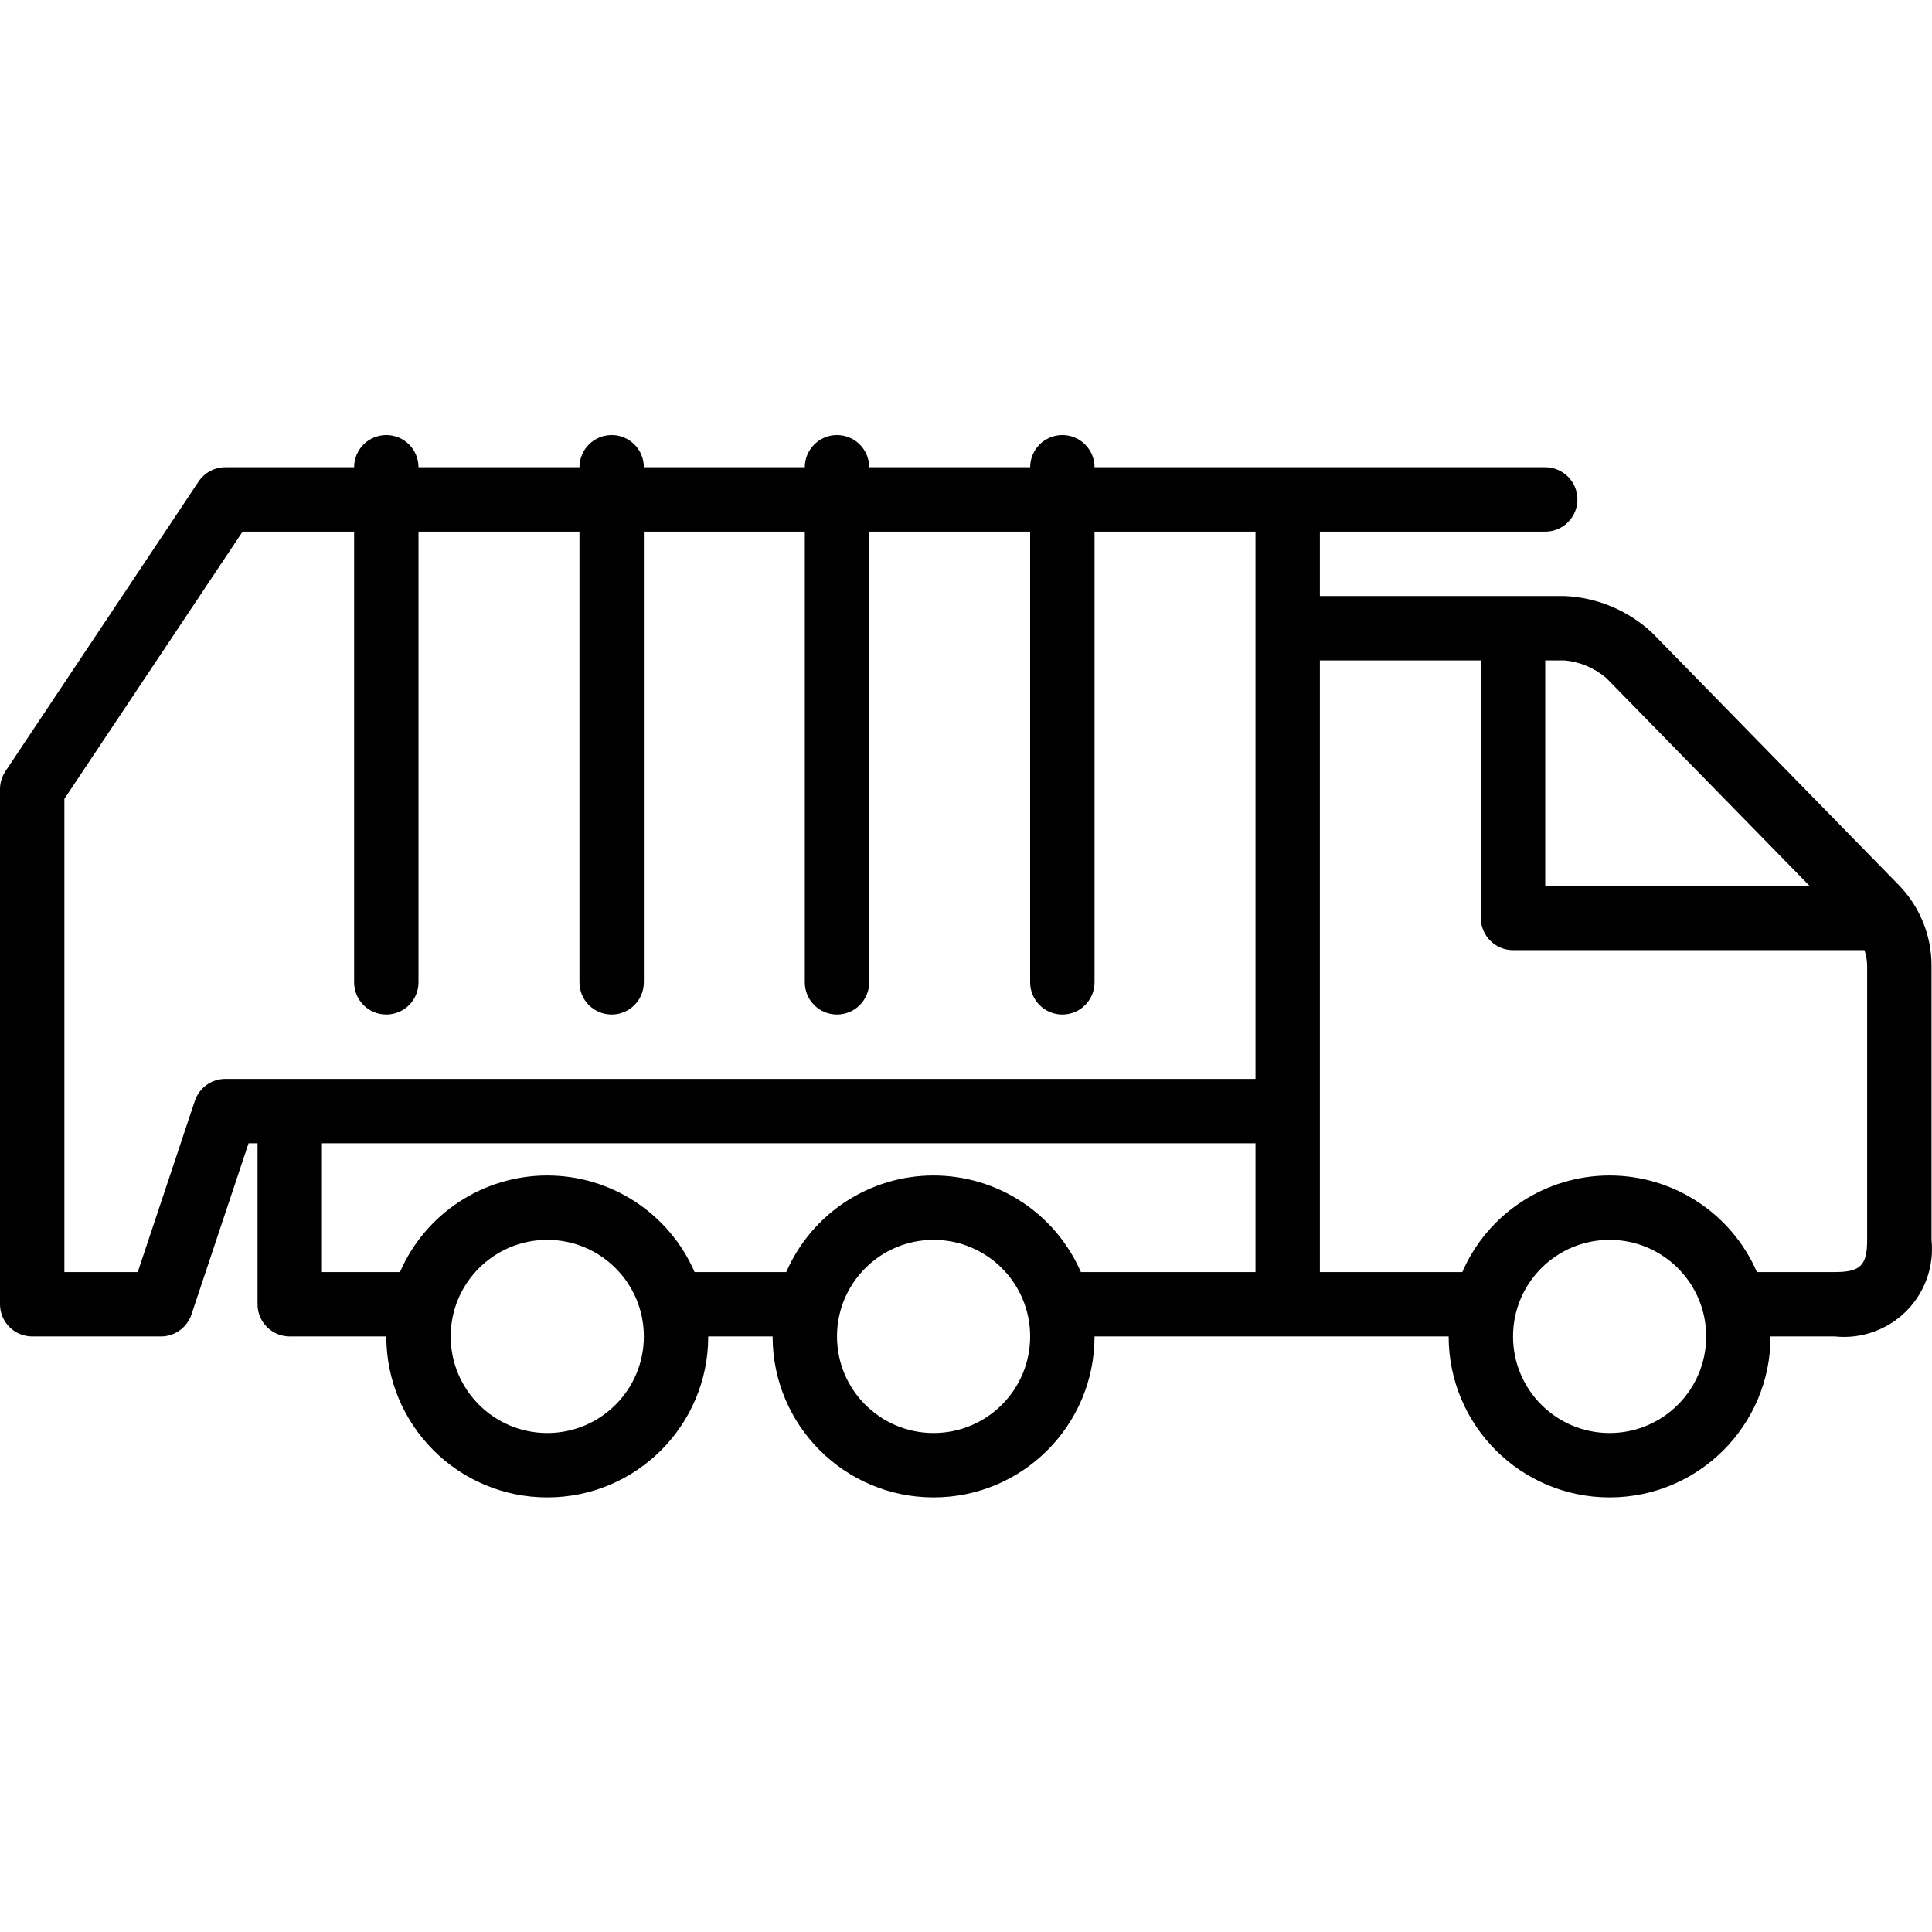
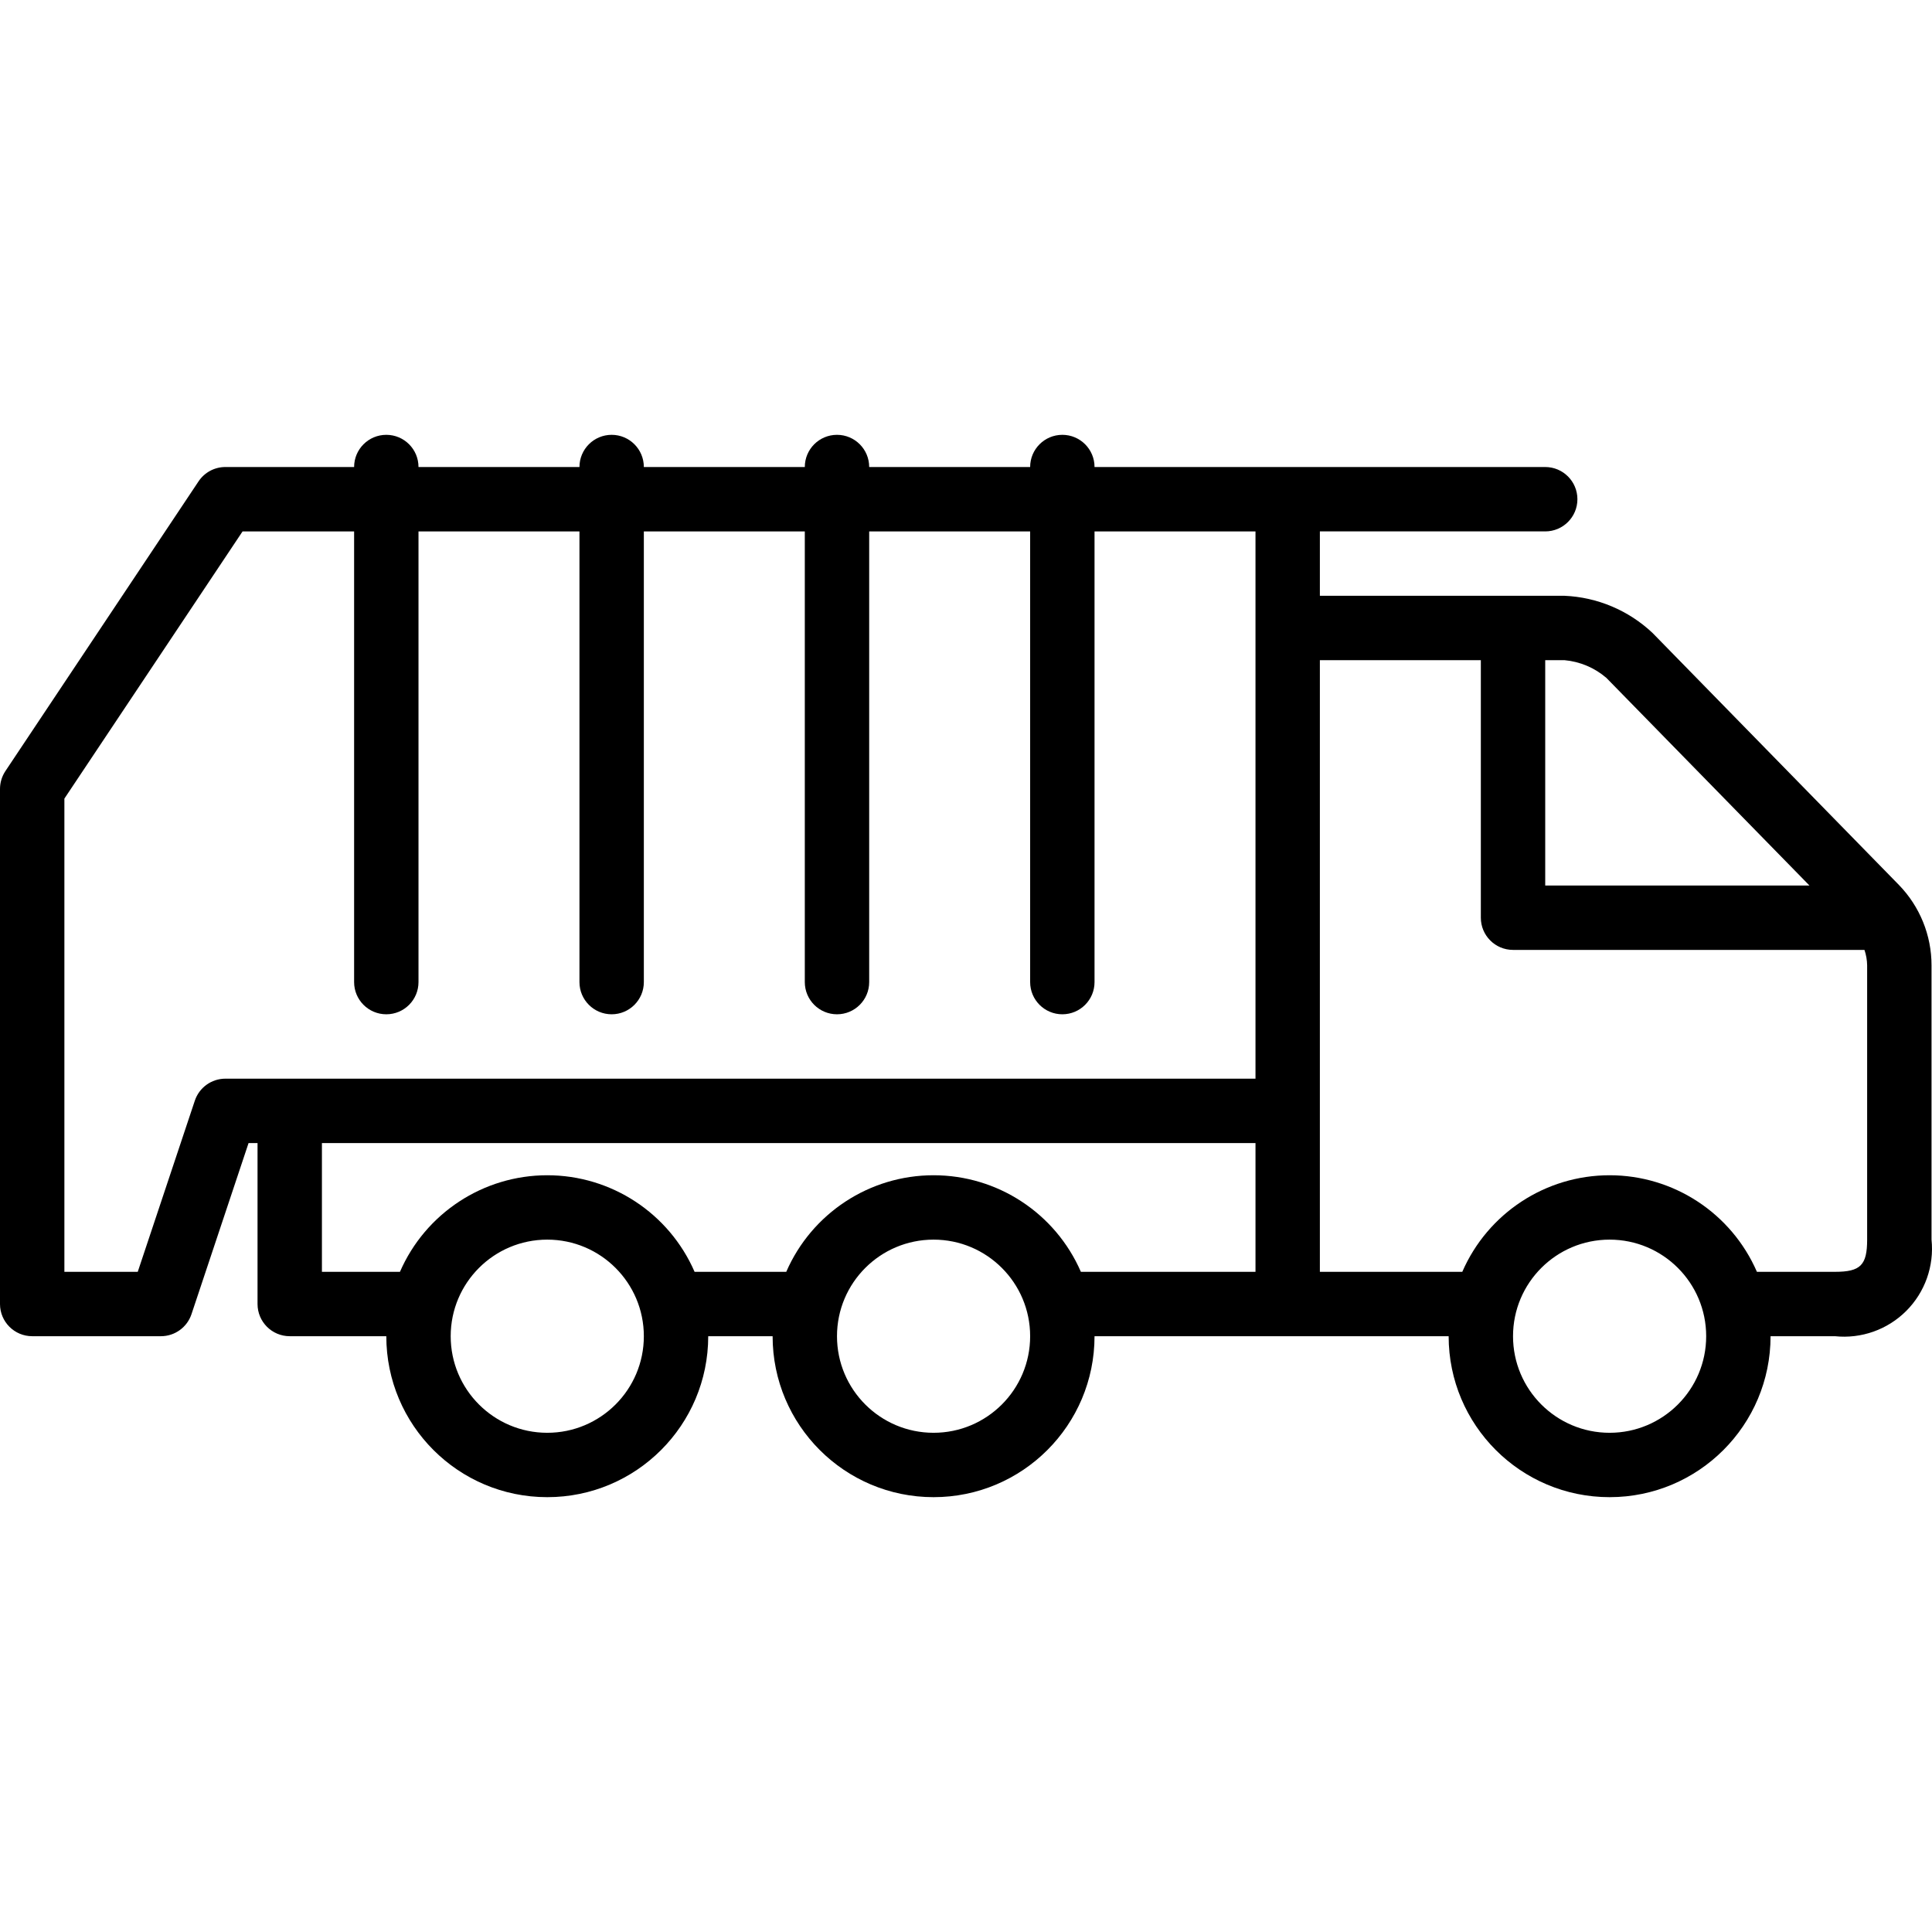
- <svg xmlns="http://www.w3.org/2000/svg" height="480pt" viewBox="0 -108 480.118 480" width="480pt">
+ <svg xmlns="http://www.w3.org/2000/svg" viewBox="0 -108 480.118 480">
  <path d="m471.895 111.914-61.246-62.641c-5.941-5.59-13.695-8.863-21.848-9.215h-60.801v-16h56c4.418 0 8-3.582 8-8 0-4.418-3.582-8-8-8h-112c0-4.418-3.582-8-8-8s-8 3.582-8 8h-40c0-4.418-3.582-8-8-8s-8 3.582-8 8h-40c0-4.418-3.582-8-8-8s-8 3.582-8 8h-40c0-4.418-3.582-8-8-8s-8 3.582-8 8h-32c-2.676 0-5.172 1.336-6.656 3.559l-48 72c-.875 1.316-1.34 2.863-1.344 4.441v128c0 4.418 3.582 8 8 8h32c3.441-.004 6.496-2.207 7.586-5.473l14.184-42.527h2.23v40c0 4.418 3.582 8 8 8h24c0 22.094 17.91 40 40 40s40-17.906 40-40h16c0 22.094 17.91 40 40 40s40-17.906 40-40h88c0 22.094 17.91 40 40 40s40-17.906 40-40h16c6.551.684 13.062-1.621 17.719-6.281 4.656-4.656 6.965-11.168 6.281-17.719v-68.152c.008-7.465-2.902-14.637-8.105-19.992zm-83.094-55.855c3.84.348 7.477 1.887 10.398 4.402l50.465 51.598h-65.664v-56zm-332.801 104c-3.441.004-6.496 2.207-7.586 5.473l-14.184 42.527h-18.23v-117.598l44.281-66.402h27.719v112c0 4.418 3.582 8 8 8s8-3.582 8-8v-112h40v112c0 4.418 3.582 8 8 8s8-3.582 8-8v-112h40v112c0 4.418 3.582 8 8 8s8-3.582 8-8v-112h40v112c0 4.418 3.582 8 8 8s8-3.582 8-8v-112h40v136zm80 88c-13.254 0-24-10.746-24-24s10.746-24 24-24 24 10.746 24 24-10.746 24-24 24zm96 0c-13.254 0-24-10.746-24-24s10.746-24 24-24 24 10.746 24 24-10.746 24-24 24zm36.609-40c-6.34-14.574-20.719-24-36.609-24s-30.27 9.426-36.609 24h-22.781c-6.34-14.574-20.719-24-36.609-24s-30.27 9.426-36.609 24h-19.391v-32h232v32zm131.391 40c-13.254 0-24-10.746-24-24s10.746-24 24-24 24 10.746 24 24-10.746 24-24 24zm64-48c0 6.352-1.648 8-8 8h-19.391c-6.34-14.574-20.719-24-36.609-24s-30.27 9.426-36.609 24h-35.391v-152h40v64c0 4.418 3.582 8 8 8h87.336c.418 1.242.645 2.539.664 3.848zm0 0" />
</svg>
